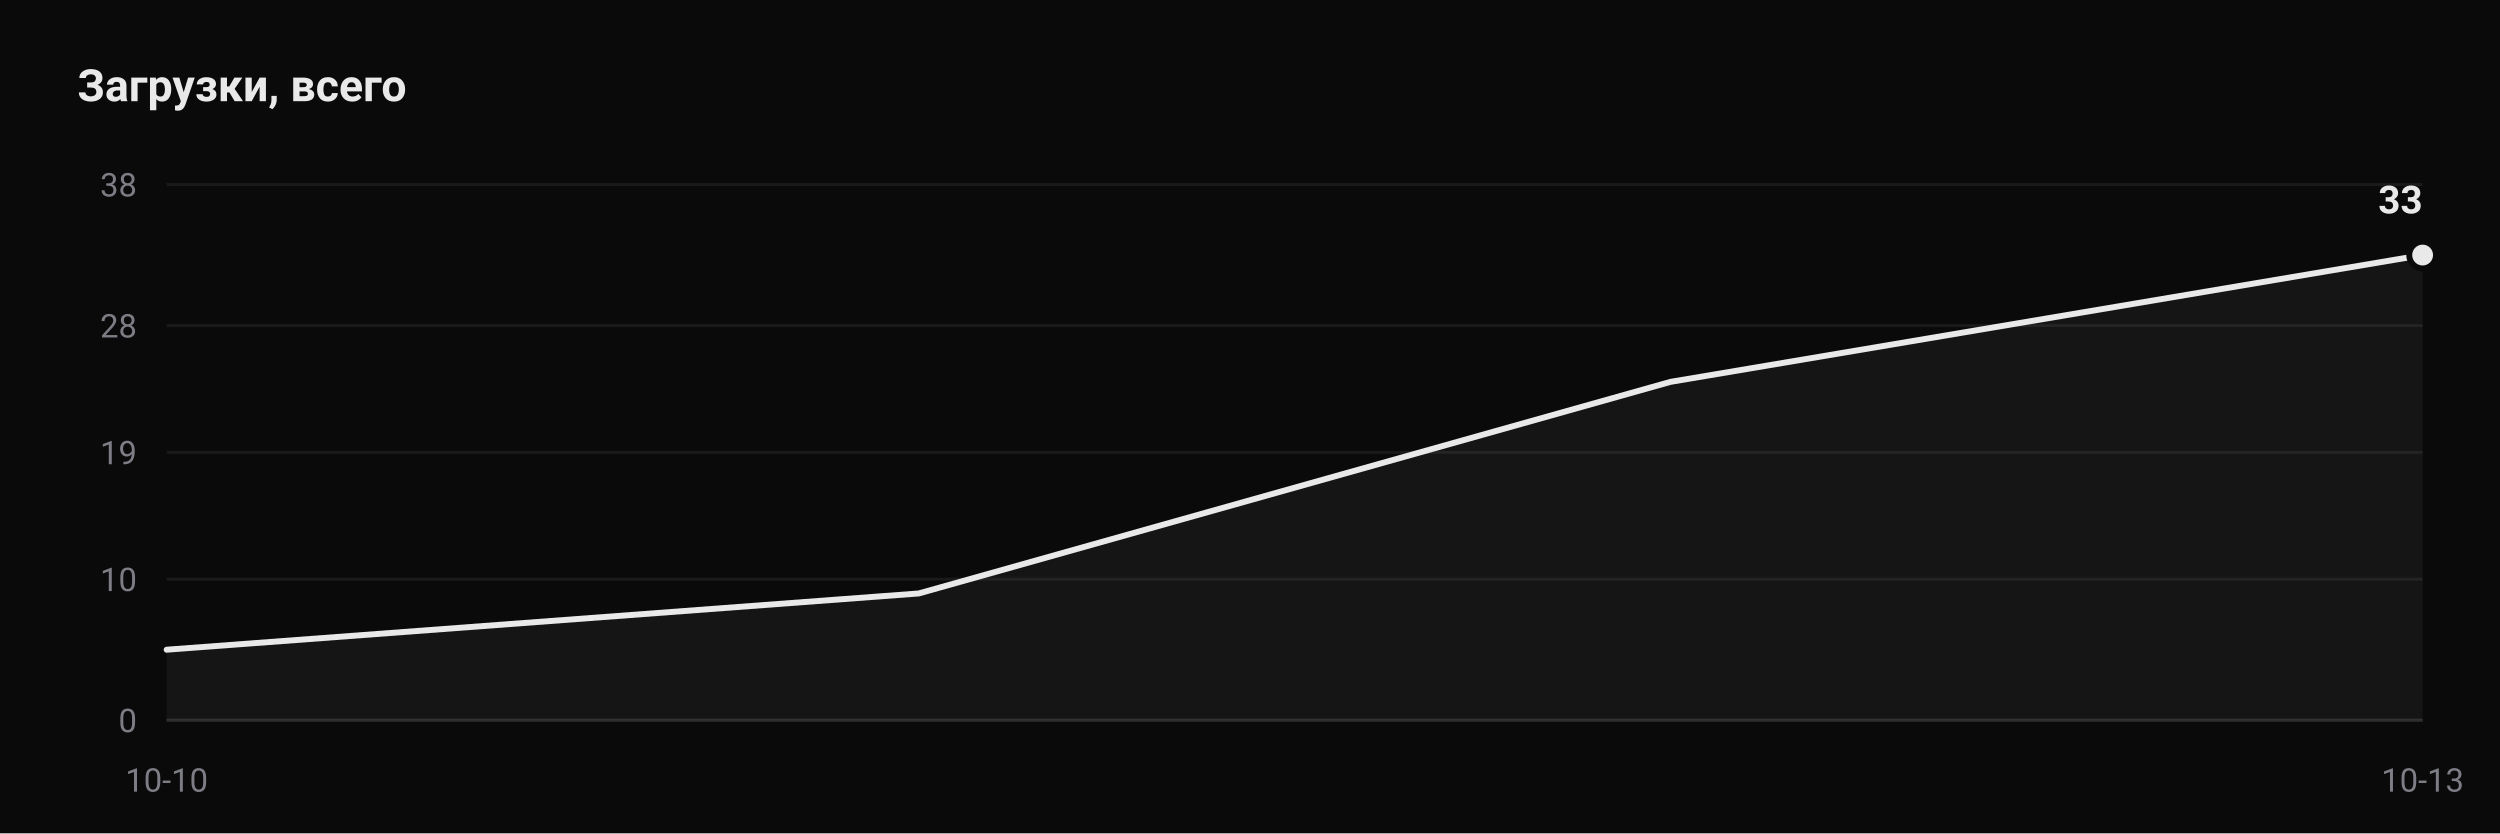
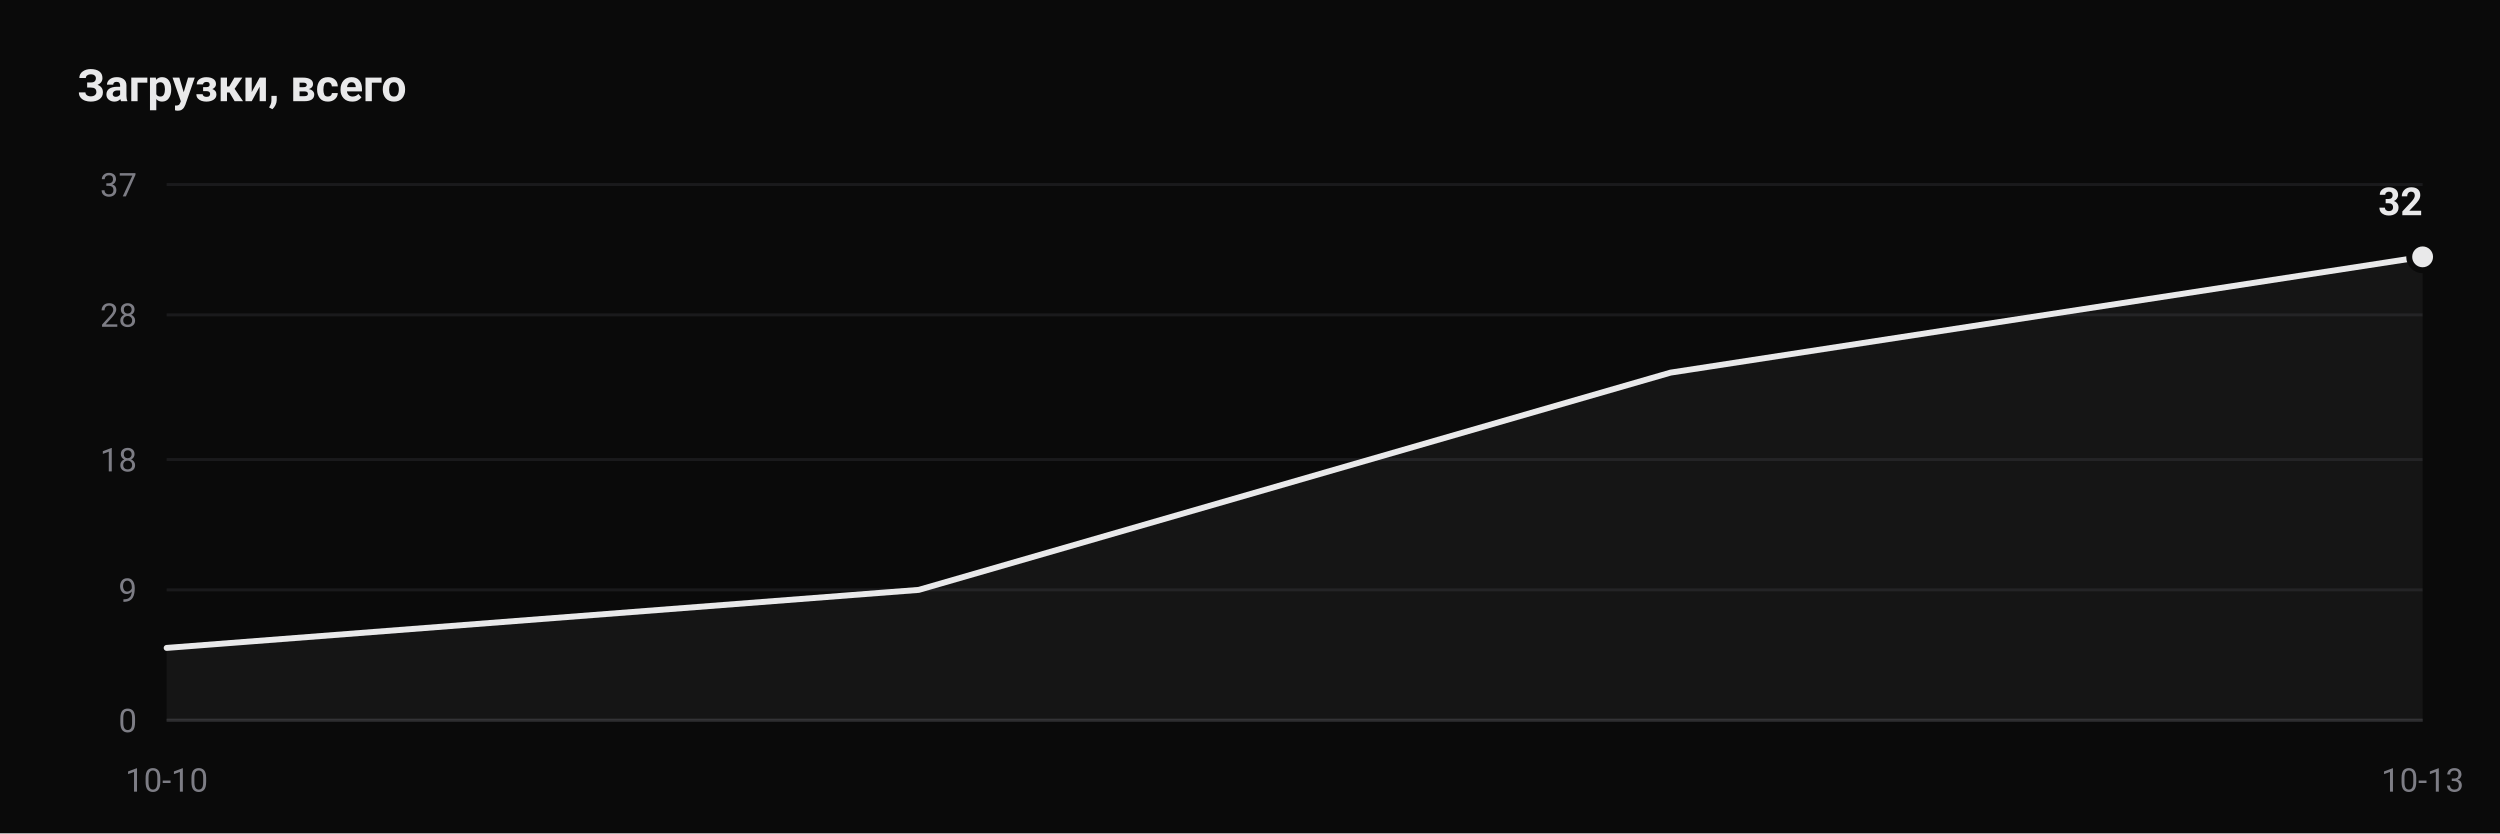
- <svg xmlns="http://www.w3.org/2000/svg" viewBox="0 0 840 280" width="840" height="280" role="img" aria-label="Downloads: 33">
+ <svg xmlns="http://www.w3.org/2000/svg" viewBox="0 0 840 280" width="840" height="280" role="img" aria-label="Downloads: 32">
  <rect width="840" height="280" fill="#0a0a0a" />
  <text x="26" y="34" font-family="ui-sans-serif, -apple-system, Segoe UI, Roboto, Helvetica, Arial, sans-serif" font-size="15" font-weight="600" fill="#e9e9ea">Загрузки, всего</text>
  <line x1="56" y1="242.0" x2="814" y2="242.0" stroke="#1a1a1c" stroke-width="1" />
  <text x="46" y="246.0" text-anchor="end" font-family="ui-sans-serif, -apple-system, Segoe UI, Roboto, Helvetica, Arial, sans-serif" font-size="11" fill="#7d7d85">0</text>
-   <line x1="56" y1="194.6" x2="814" y2="194.6" stroke="#1a1a1c" stroke-width="1" />
-   <text x="46" y="198.6" text-anchor="end" font-family="ui-sans-serif, -apple-system, Segoe UI, Roboto, Helvetica, Arial, sans-serif" font-size="11" fill="#7d7d85">10</text>
-   <line x1="56" y1="152.0" x2="814" y2="152.0" stroke="#1a1a1c" stroke-width="1" />
-   <text x="46" y="156.0" text-anchor="end" font-family="ui-sans-serif, -apple-system, Segoe UI, Roboto, Helvetica, Arial, sans-serif" font-size="11" fill="#7d7d85">19</text>
-   <line x1="56" y1="109.4" x2="814" y2="109.4" stroke="#1a1a1c" stroke-width="1" />
-   <text x="46" y="113.4" text-anchor="end" font-family="ui-sans-serif, -apple-system, Segoe UI, Roboto, Helvetica, Arial, sans-serif" font-size="11" fill="#7d7d85">28</text>
+   <line x1="56" y1="198.2" x2="814" y2="198.2" stroke="#1a1a1c" stroke-width="1" />
+   <text x="46" y="202.2" text-anchor="end" font-family="ui-sans-serif, -apple-system, Segoe UI, Roboto, Helvetica, Arial, sans-serif" font-size="11" fill="#7d7d85">9</text>
+   <line x1="56" y1="154.4" x2="814" y2="154.4" stroke="#1a1a1c" stroke-width="1" />
+   <text x="46" y="158.4" text-anchor="end" font-family="ui-sans-serif, -apple-system, Segoe UI, Roboto, Helvetica, Arial, sans-serif" font-size="11" fill="#7d7d85">18</text>
+   <line x1="56" y1="105.8" x2="814" y2="105.8" stroke="#1a1a1c" stroke-width="1" />
+   <text x="46" y="109.8" text-anchor="end" font-family="ui-sans-serif, -apple-system, Segoe UI, Roboto, Helvetica, Arial, sans-serif" font-size="11" fill="#7d7d85">28</text>
  <line x1="56" y1="62.0" x2="814" y2="62.0" stroke="#1a1a1c" stroke-width="1" />
-   <text x="46" y="66.0" text-anchor="end" font-family="ui-sans-serif, -apple-system, Segoe UI, Roboto, Helvetica, Arial, sans-serif" font-size="11" fill="#7d7d85">38</text>
+   <text x="46" y="66.0" text-anchor="end" font-family="ui-sans-serif, -apple-system, Segoe UI, Roboto, Helvetica, Arial, sans-serif" font-size="11" fill="#7d7d85">37</text>
  <line x1="56" y1="242.0" x2="814" y2="242.0" stroke="#2a2a2d" stroke-width="1" />
-   <path d="M 56.0 242.0 L 56.0 218.3 L 308.7 199.4 L 561.3 128.3 L 814.0 85.7 L 814.0 242.0 Z" fill="#e9e9ea" fill-opacity="0.05" />
-   <polyline points="56.0,218.3 308.7,199.4 561.3,128.3 814.0,85.7" fill="none" stroke="#e9e9ea" stroke-width="2" stroke-linejoin="round" stroke-linecap="round" />
-   <circle cx="814.0" cy="85.7" r="4.5" fill="#e9e9ea" stroke="#0a0a0a" stroke-width="2" />
-   <text x="814.0" y="71.7" text-anchor="end" font-family="ui-sans-serif, -apple-system, Segoe UI, Roboto, Helvetica, Arial, sans-serif" font-size="13" font-weight="600" fill="#e9e9ea">33</text>
+   <path d="M 56.0 242.0 L 56.0 217.7 L 308.7 198.2 L 561.3 125.2 L 814.0 86.3 L 814.0 242.0 Z" fill="#e9e9ea" fill-opacity="0.05" />
+   <polyline points="56.0,217.7 308.7,198.2 561.3,125.2 814.0,86.3" fill="none" stroke="#e9e9ea" stroke-width="2" stroke-linejoin="round" stroke-linecap="round" />
+   <circle cx="814.0" cy="86.3" r="4.5" fill="#e9e9ea" stroke="#0a0a0a" stroke-width="2" />
+   <text x="814.0" y="72.3" text-anchor="end" font-family="ui-sans-serif, -apple-system, Segoe UI, Roboto, Helvetica, Arial, sans-serif" font-size="13" font-weight="600" fill="#e9e9ea">32</text>
  <text x="56.0" y="266" text-anchor="middle" font-family="ui-sans-serif, -apple-system, Segoe UI, Roboto, Helvetica, Arial, sans-serif" font-size="11" fill="#7d7d85">10-10</text>
  <text x="814.0" y="266" text-anchor="middle" font-family="ui-sans-serif, -apple-system, Segoe UI, Roboto, Helvetica, Arial, sans-serif" font-size="11" fill="#7d7d85">10-13</text>
</svg>
